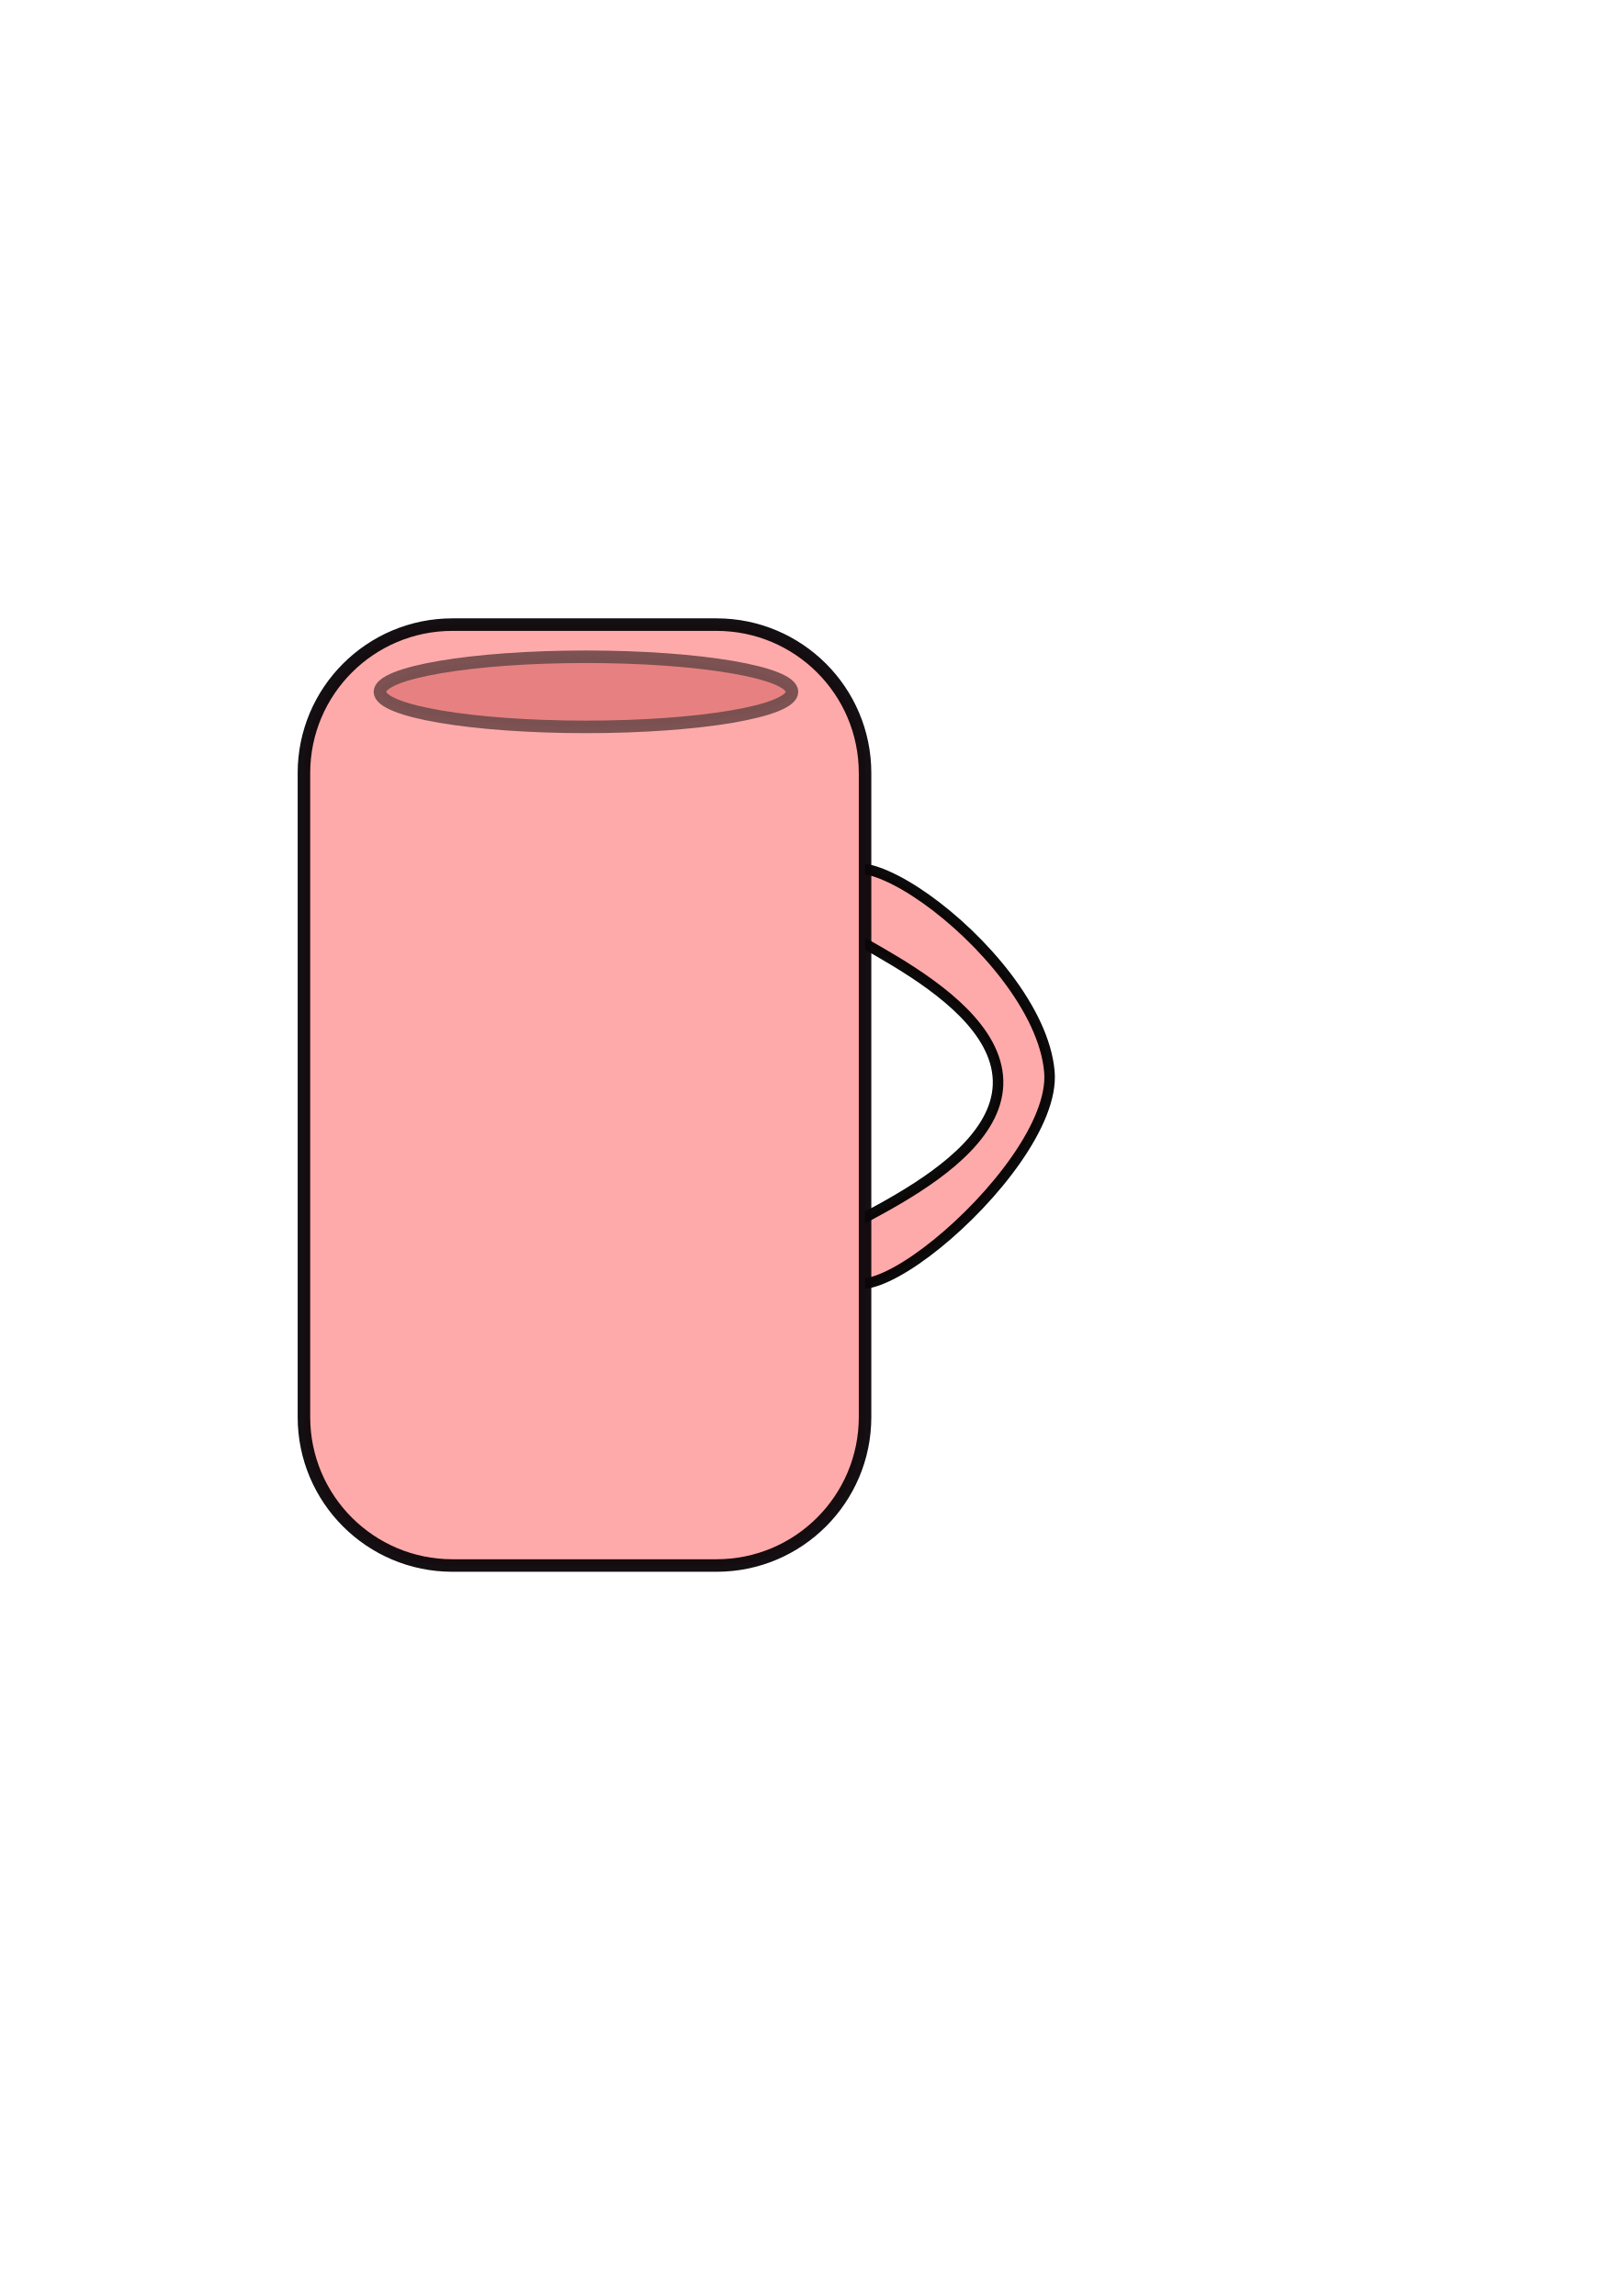
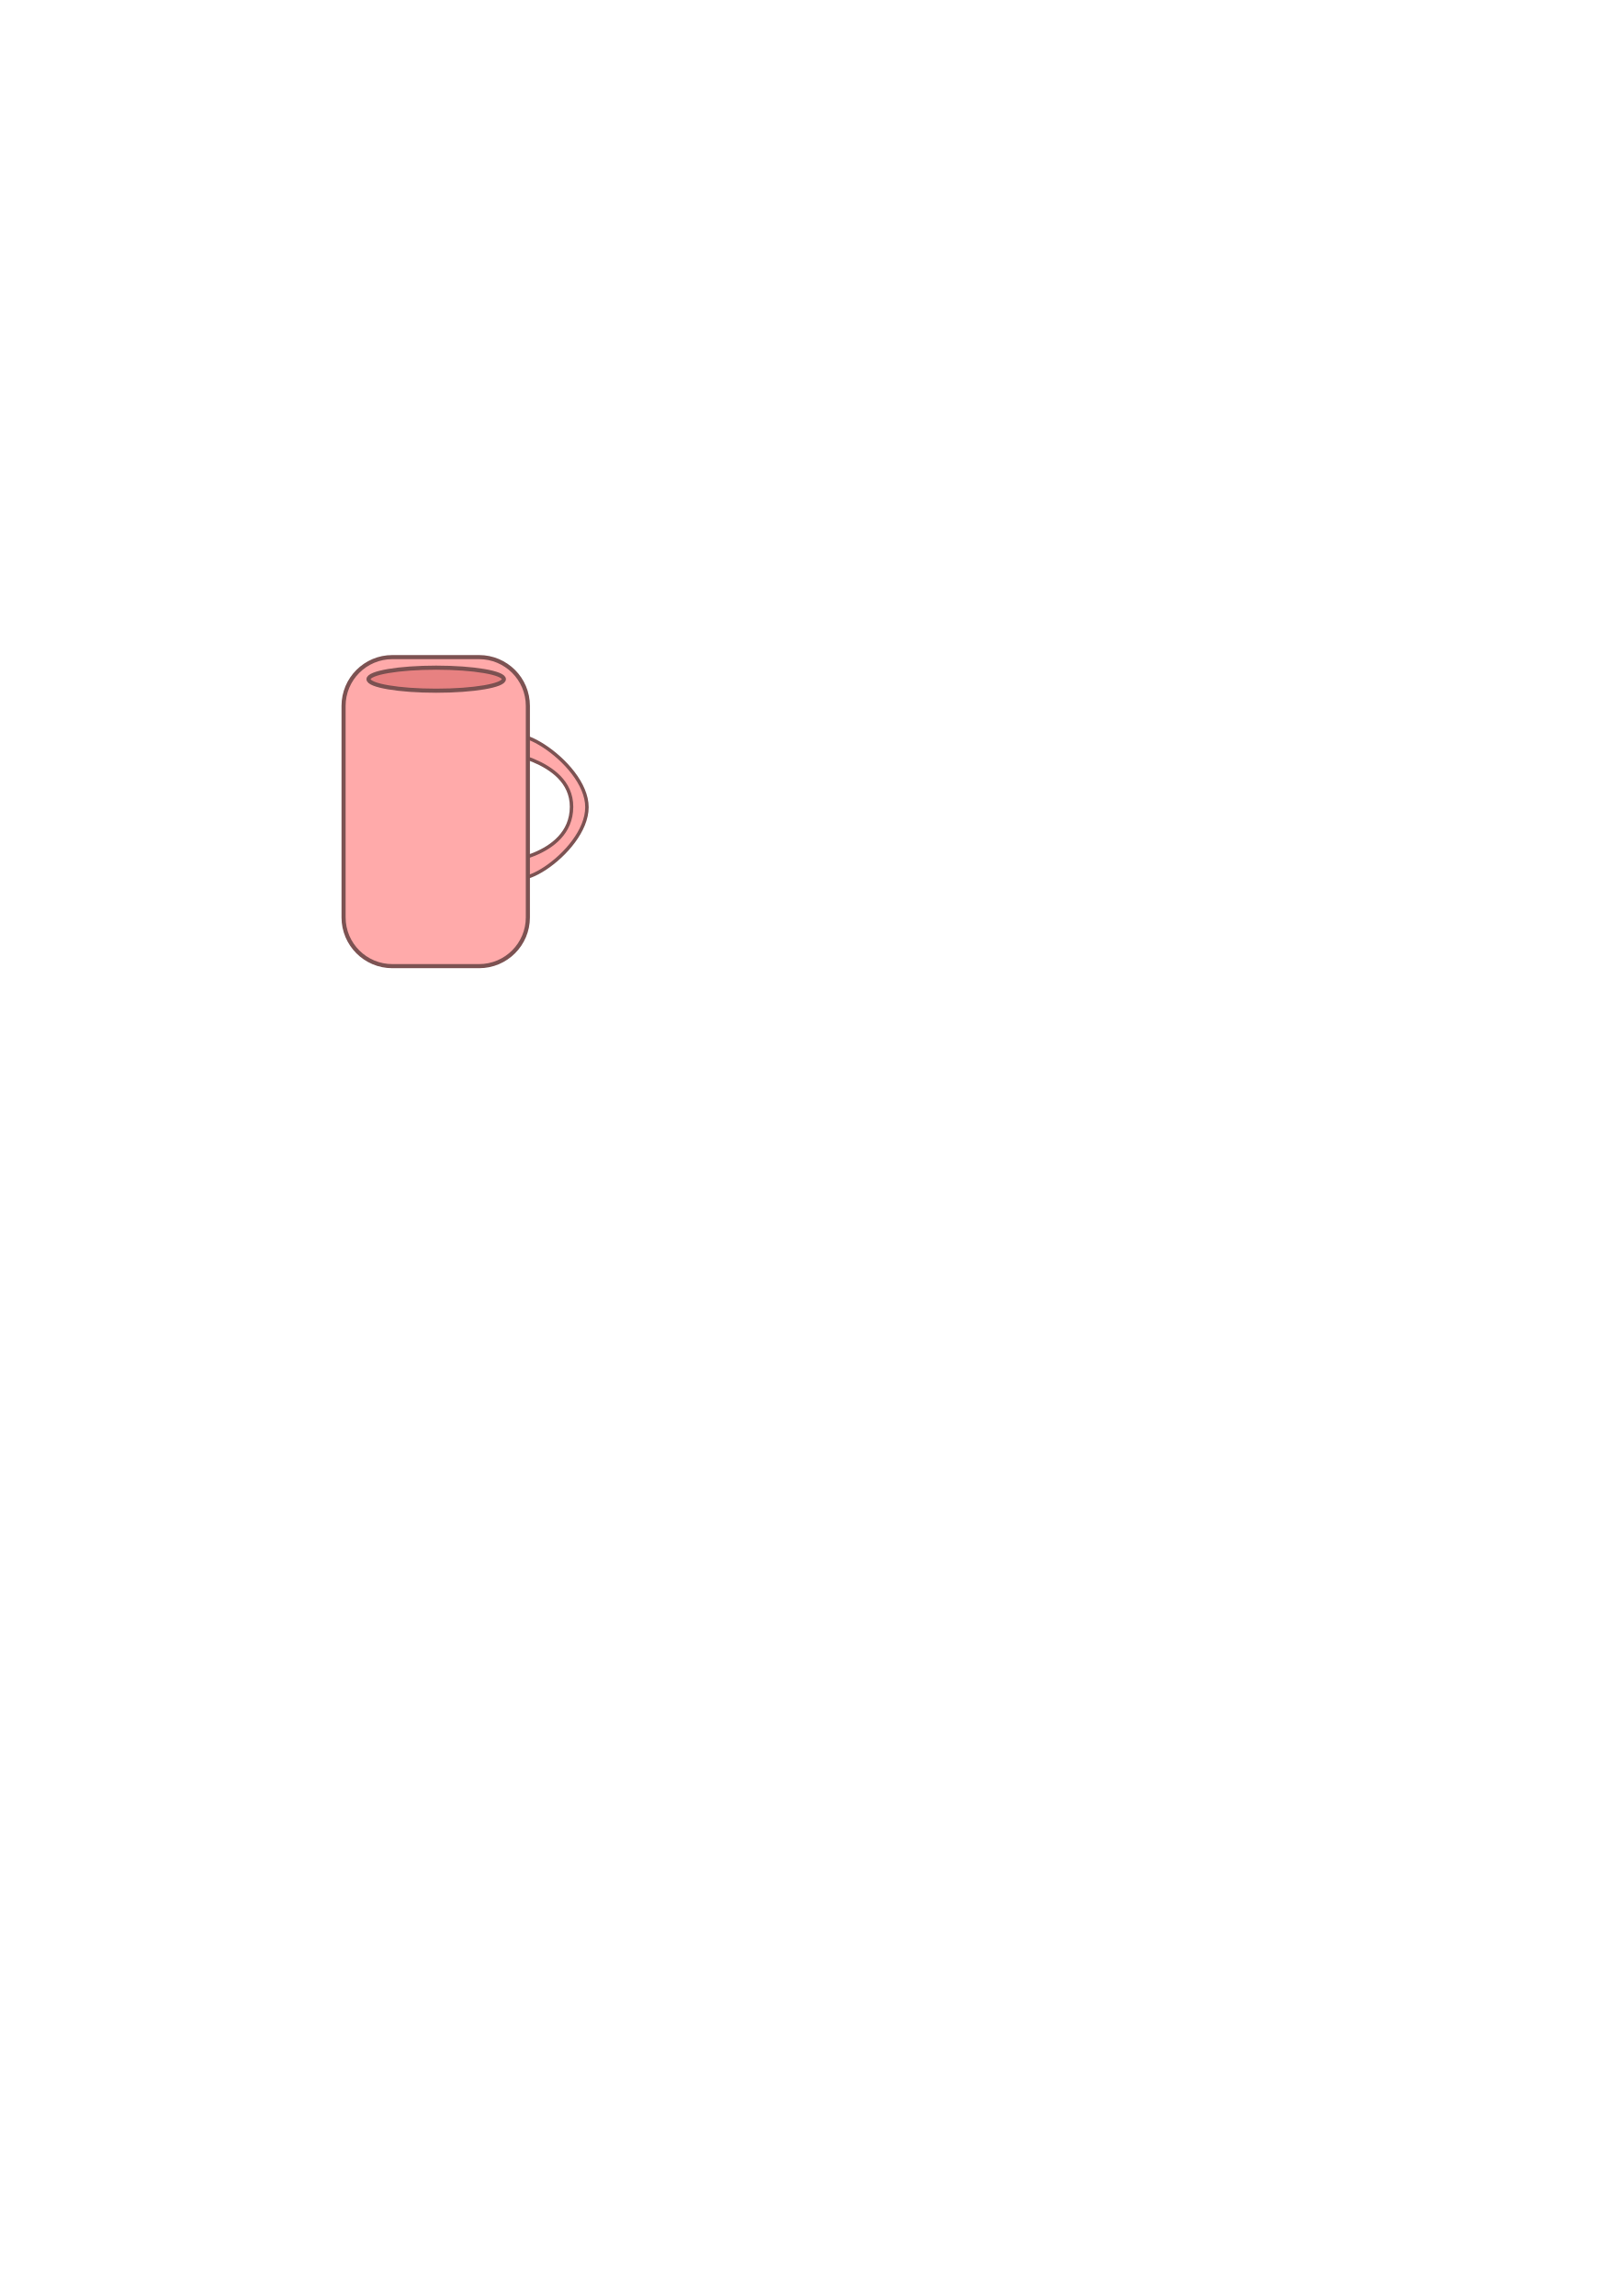
<svg xmlns="http://www.w3.org/2000/svg" width="210mm" height="297mm" viewBox="0 0 210 297" version="1.1" id="svg5016">
  <defs id="defs5010" />
  <g id="layer1">
-     <path style="opacity:1;fill:#ffaaaa;fill-opacity:1;stroke:#020001;stroke-width:1.361;stroke-miterlimit:4;stroke-dasharray:none;stroke-opacity:0.955" d="m 108.638,118.511 c -5.133,-16.813 25.723,4.117 27.085,20.137 1.118,13.15 -31.101,38.986 -26.439,21.643 -7.774,0.219 20.171,-7.59 19.798,-20.539 -0.373,-12.949 -28.218,-21.021 -20.444,-21.24 z" id="path5577" />
-     <rect style="opacity:1;fill:#ffaaaa;fill-opacity:1;stroke:#0b0609;stroke-width:1.621;stroke-miterlimit:4;stroke-dasharray:none;stroke-opacity:0.96" id="rect5018" width="72.571" height="121.708" x="39.31" y="80.798" ry="19.205" />
-     <rect style="opacity:0;fill:none;fill-opacity:1;stroke:#020001;stroke-width:1.621;stroke-miterlimit:4;stroke-dasharray:none;stroke-opacity:0.955" id="rect5026" width="15.875" height="43.588" x="111.881" y="116.585" ry="7.938" />
-     <ellipse style="opacity:0.54;fill:#d35f5f;fill-opacity:1;stroke:#020001;stroke-width:1.621;stroke-miterlimit:4;stroke-dasharray:none;stroke-opacity:0.955" id="path5580" cx="75.784" cy="89.491" rx="26.647" ry="4.536" />
+     <path style="opacity:1;fill:#ffaaaa;fill-opacity:1;stroke:#7c5252;stroke-width:0.447;stroke-miterlimit:4;stroke-dasharray:none;stroke-opacity:1" d="m 65.977,97.199 c -1.686,-5.522 9.953,1.211 9.935,7.228 -0.018,5.988 -11.16,12.71 -9.629,7.014 -2.553,0.072 7.621,-0.274 7.637,-7.077 0.015,-6.479 -10.496,-7.093 -7.943,-7.165 z" id="path5577" />
+     <rect style="opacity:1;fill:#ffaaaa;fill-opacity:1;stroke:#7c5252;stroke-width:0.532;stroke-miterlimit:4;stroke-dasharray:none;stroke-opacity:1" id="rect5018" width="23.836" height="39.975" x="44.435" y="85.001" ry="6.308" />
+     <rect style="opacity:0;fill:none;fill-opacity:1;stroke:#020001;stroke-width:0.532;stroke-miterlimit:4;stroke-dasharray:none;stroke-opacity:0.955" id="rect5026" width="5.214" height="14.316" x="68.271" y="96.755" ry="2.607" />
+     <ellipse style="opacity:0.54;fill:#d35f5f;fill-opacity:1;stroke:#020001;stroke-width:0.532;stroke-miterlimit:4;stroke-dasharray:none;stroke-opacity:0.955" id="path5580" cx="56.415" cy="87.856" rx="8.752" ry="1.49" />
  </g>
</svg>
